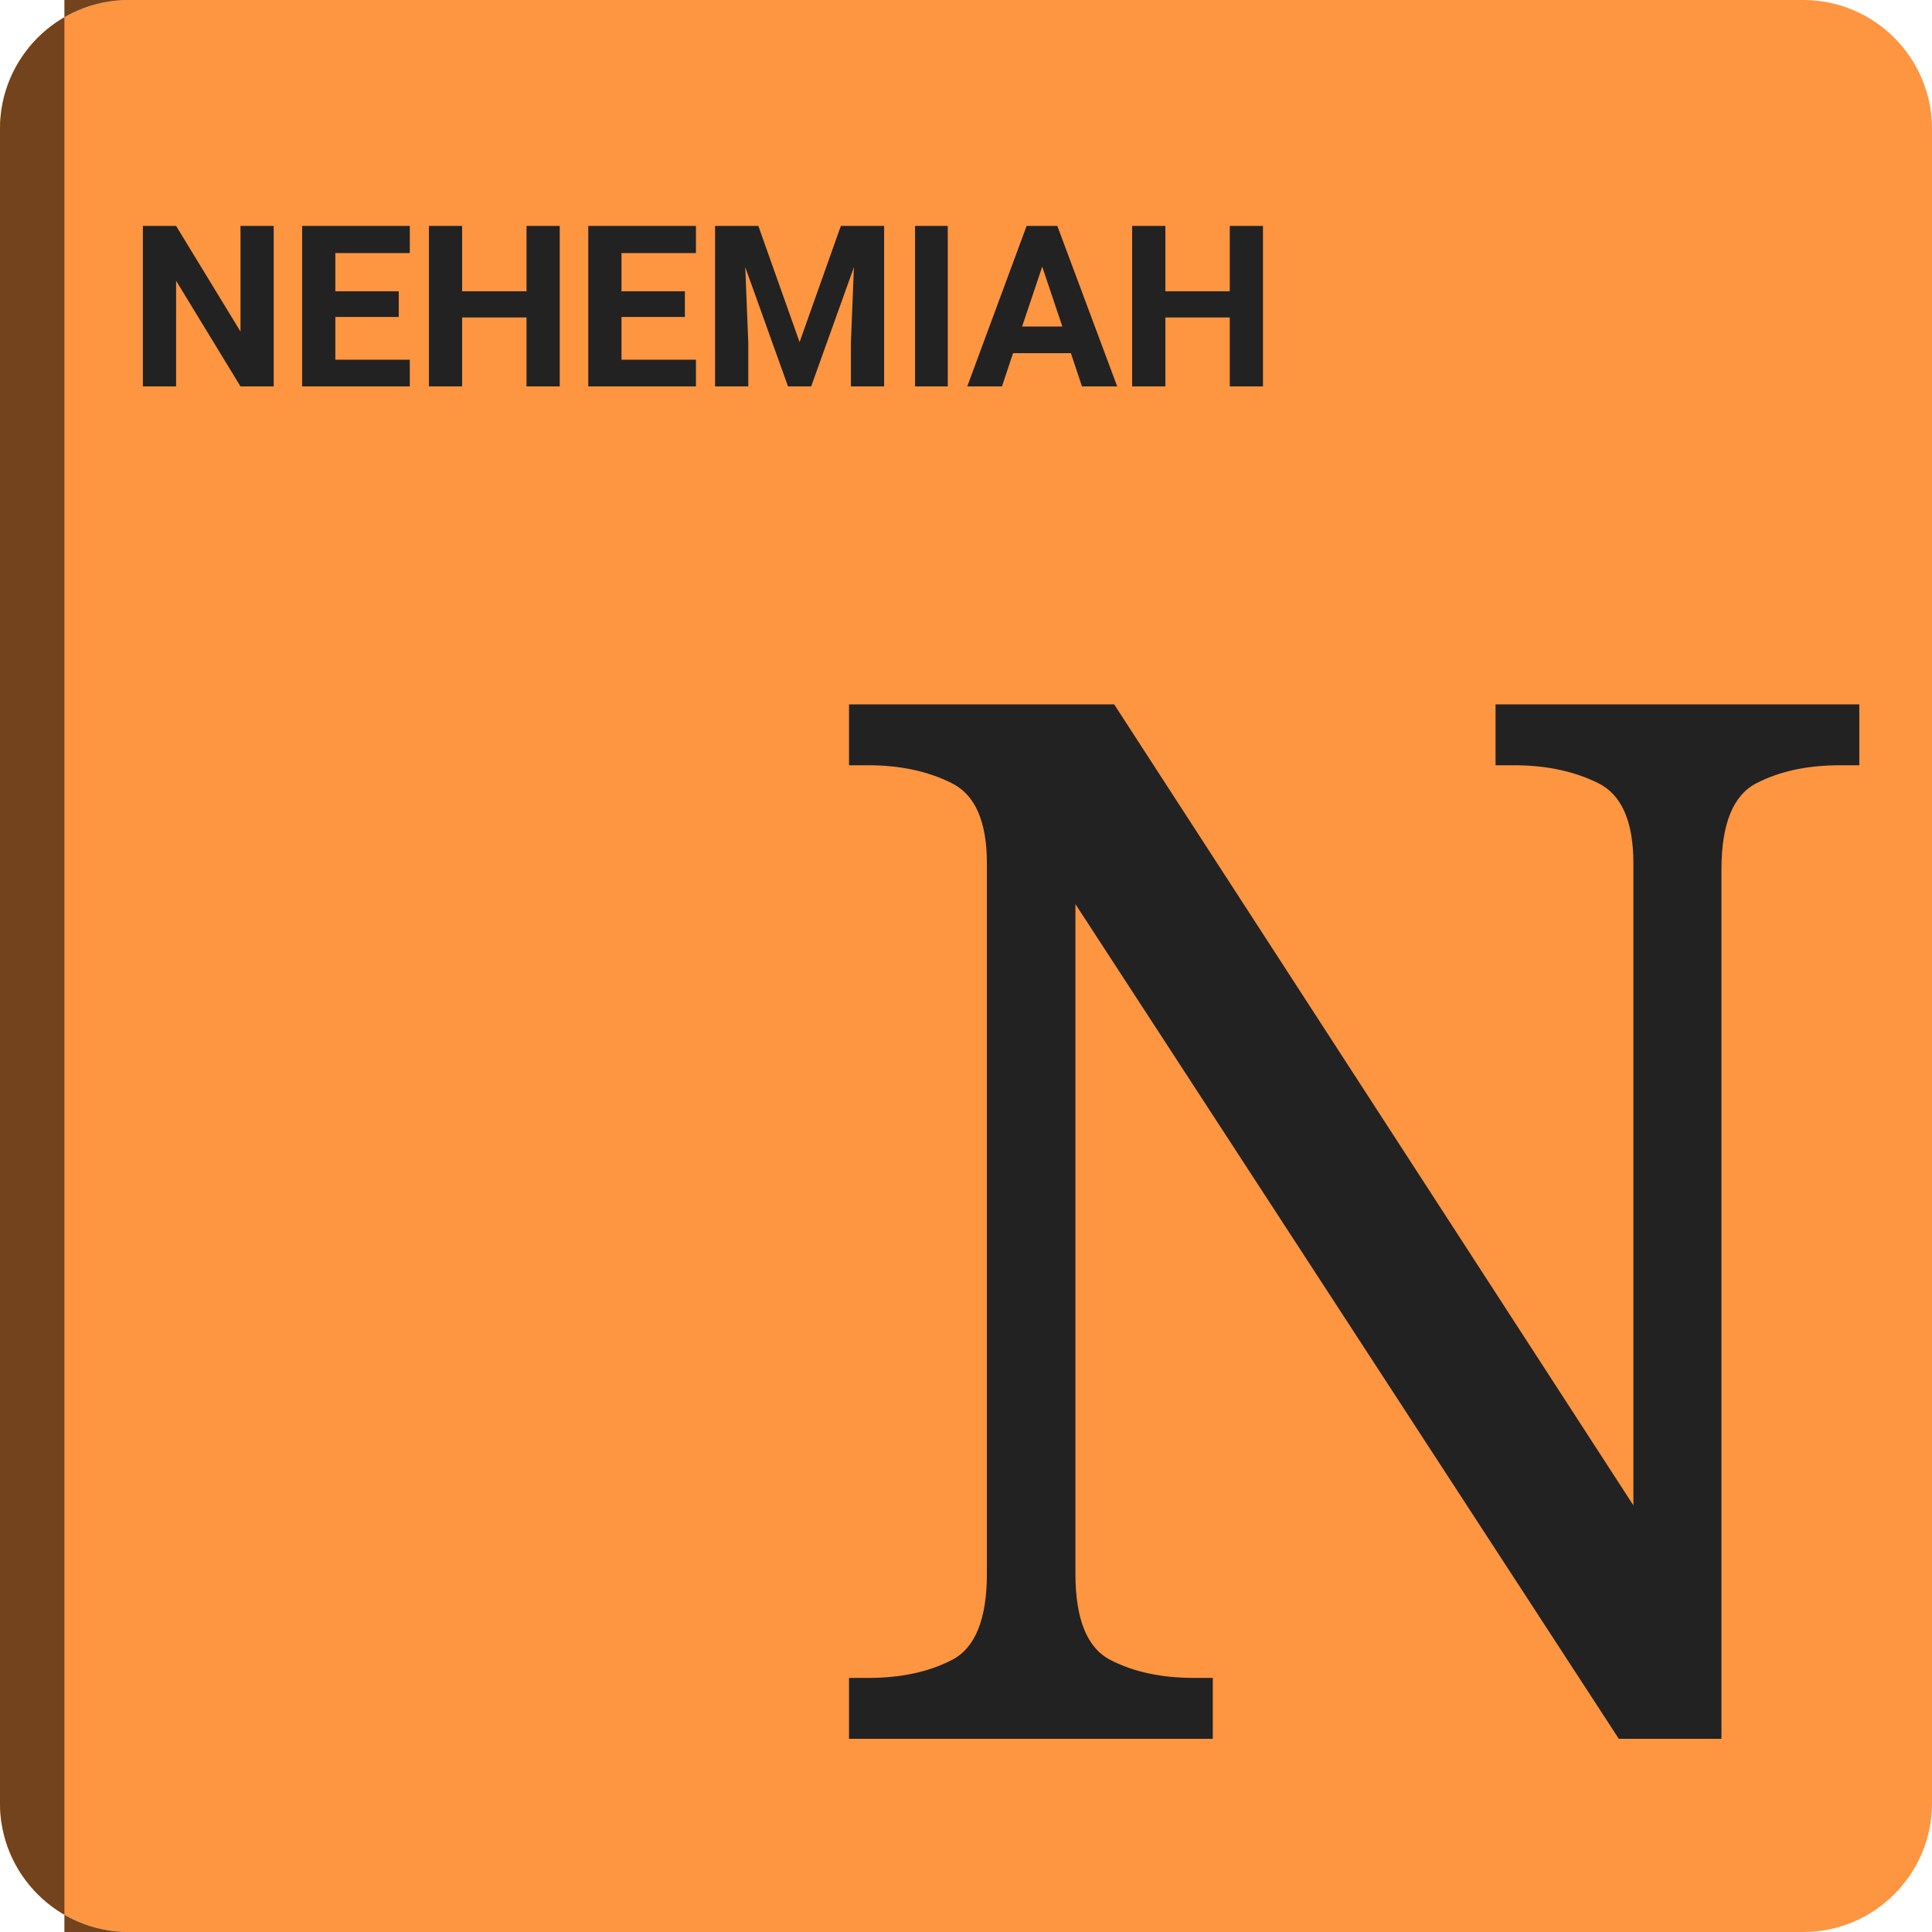
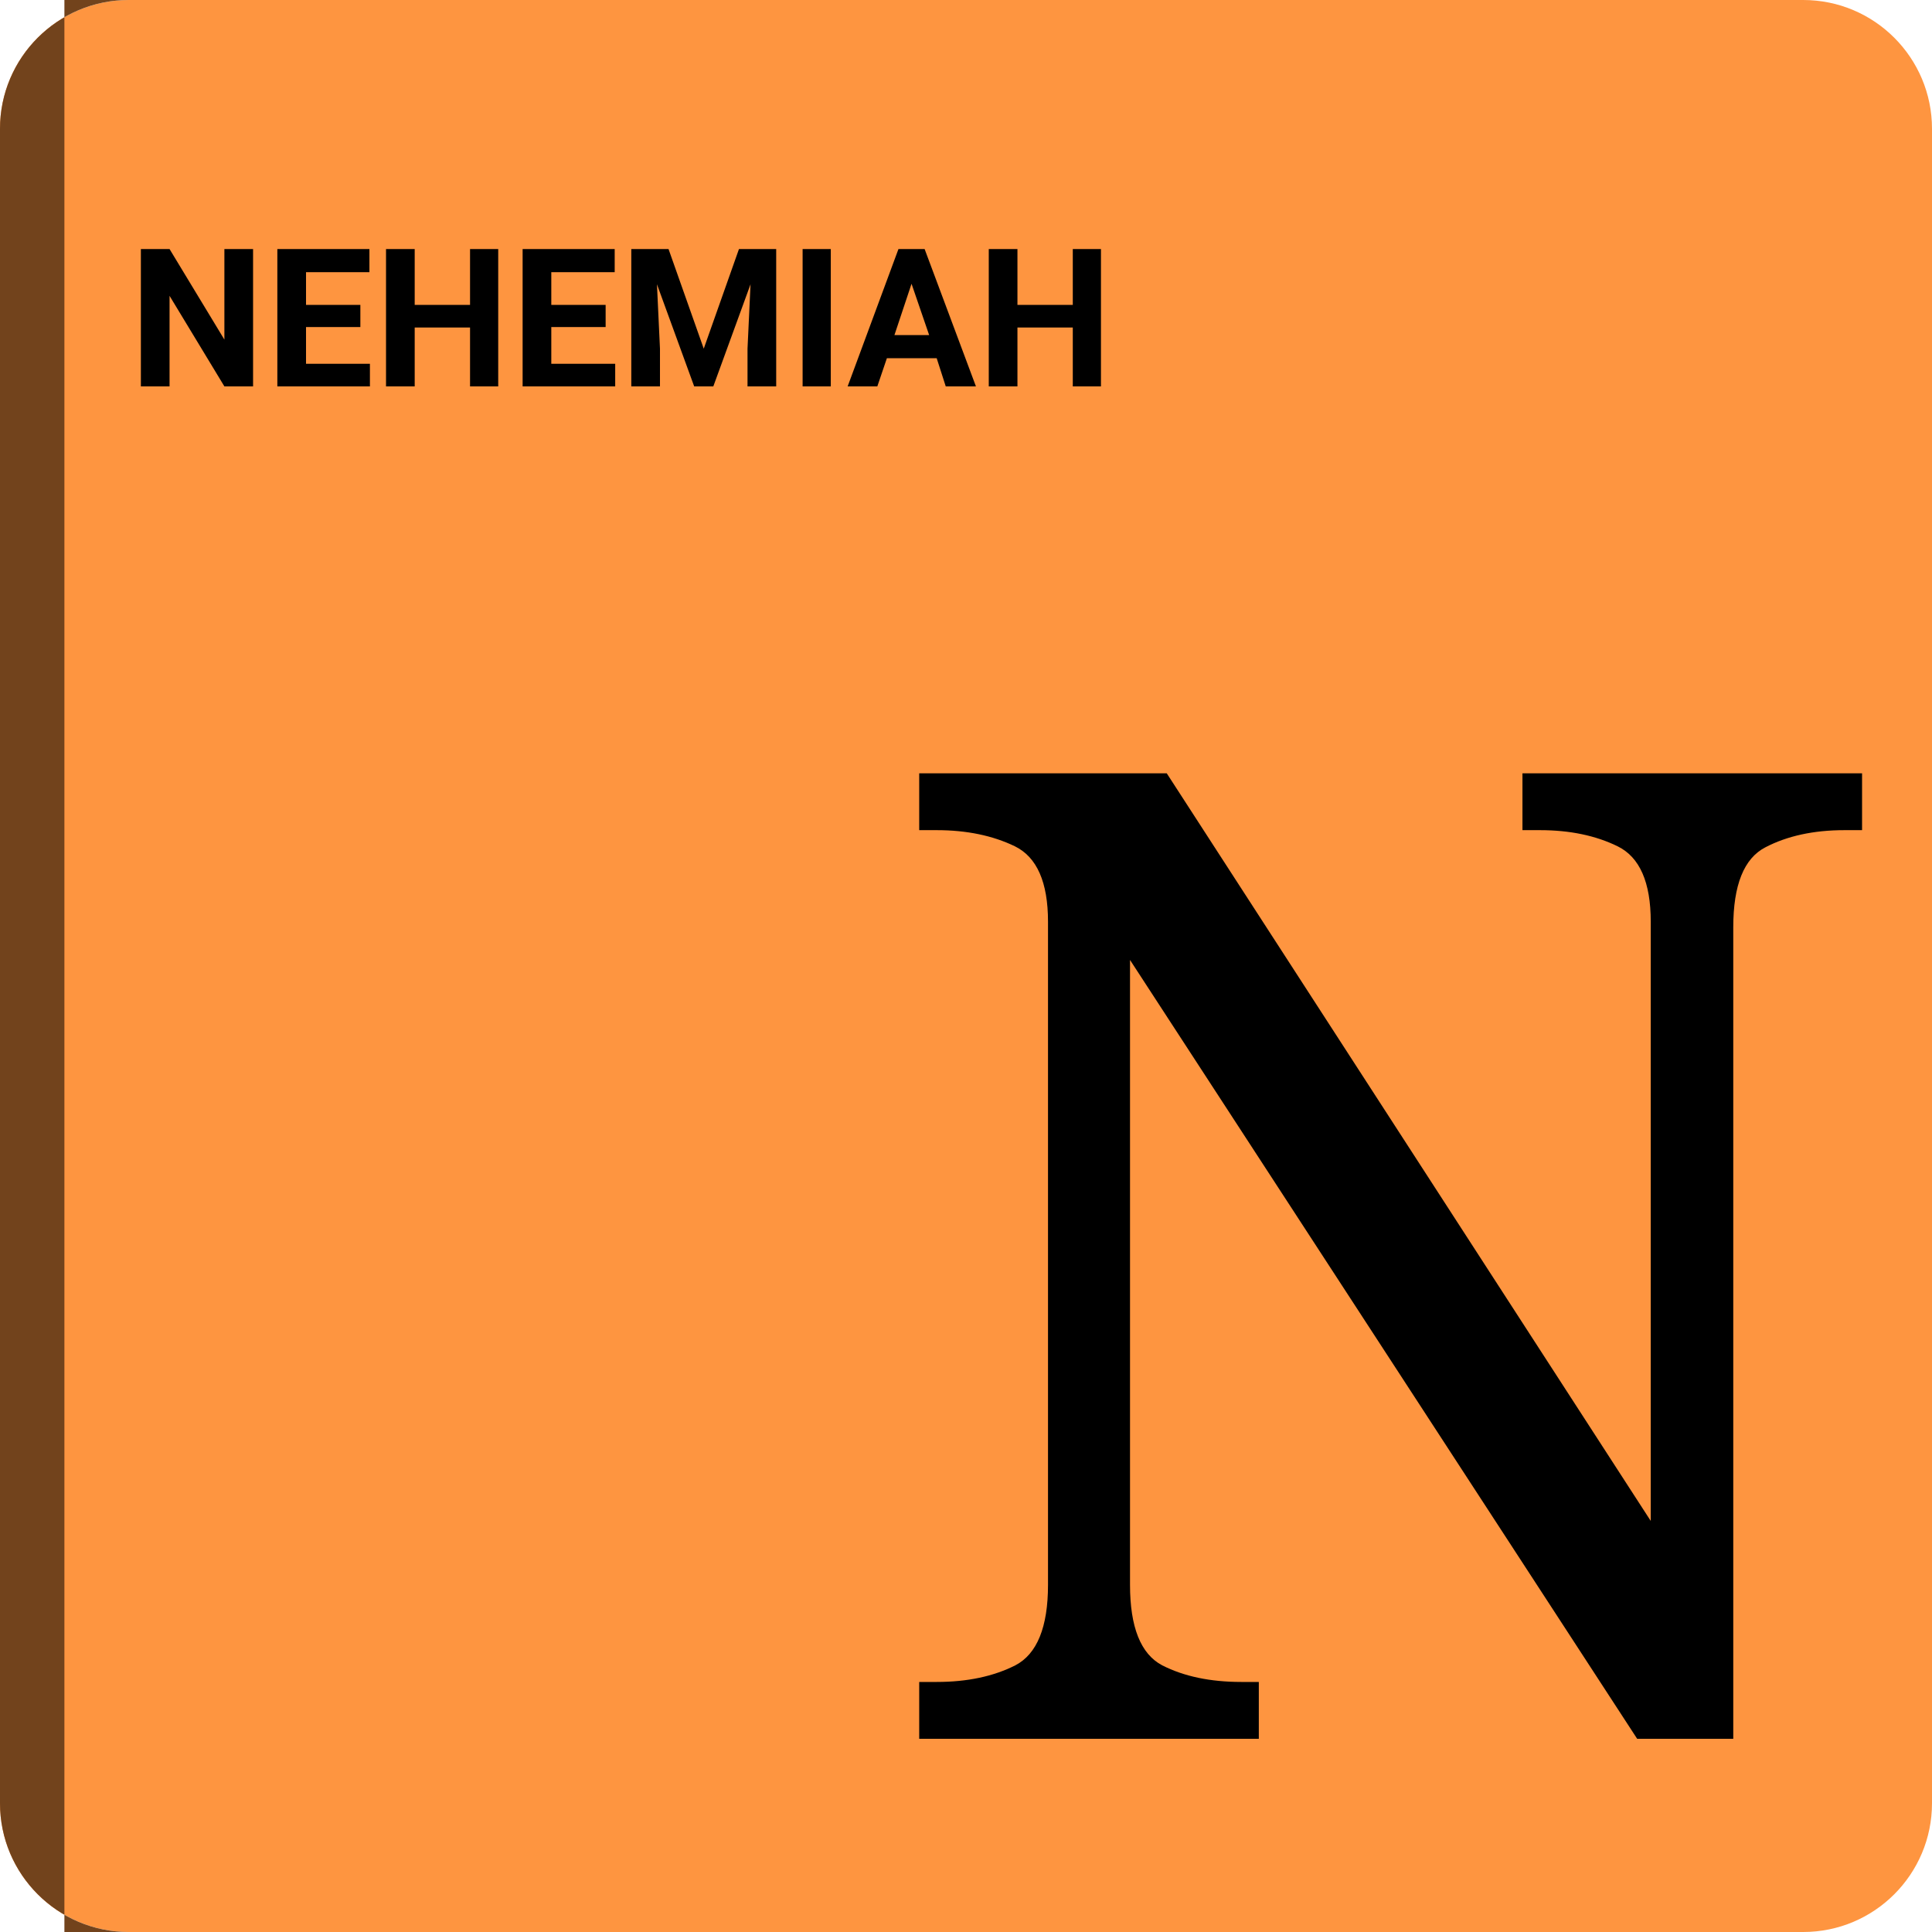
<svg xmlns="http://www.w3.org/2000/svg" width="60" height="60" viewBox="0 0 60 60">
  <rect x="0" y="0" width="60" height="60" rx="4" ry="4" fill="#FE9540" />
  <path d="M 0,4 A 4,4 0 0 1 4,0 H 2 V 60 H 4 A 4,4 0 0 1 0,56 Z" fill="#72431c" />
-   <text x="4" y="12" font-family="system-ui, -apple-system, Segoe UI, Roboto, Helvetica, Arial" font-size="7" font-weight="700" fill="#222222" text-rendering="geometricPrecision">NEHEMIAH</text>
-   <text x="59" y="54" font-family="'Vast Shadow', serif" font-weight="400" font-style="normal" font-size="45" fill="#222222" text-anchor="end" dominant-baseline="alphabetic" text-rendering="geometricPrecision">N</text>
+   <text x="4" y="12" font-family="system-ui, -apple-system, Segoe UI, Roboto, Helvetica, Arial" font-size="6" font-weight="700" fill="#000000ff" text-rendering="geometricPrecision">NEHEMIAH</text>
+   <text x="59" y="54" font-family="'Radley', serif" font-weight="400" font-style="normal" font-size="42" fill="#000000ff" text-anchor="end" dominant-baseline="alphabetic" text-rendering="geometricPrecision">N</text>
</svg>
